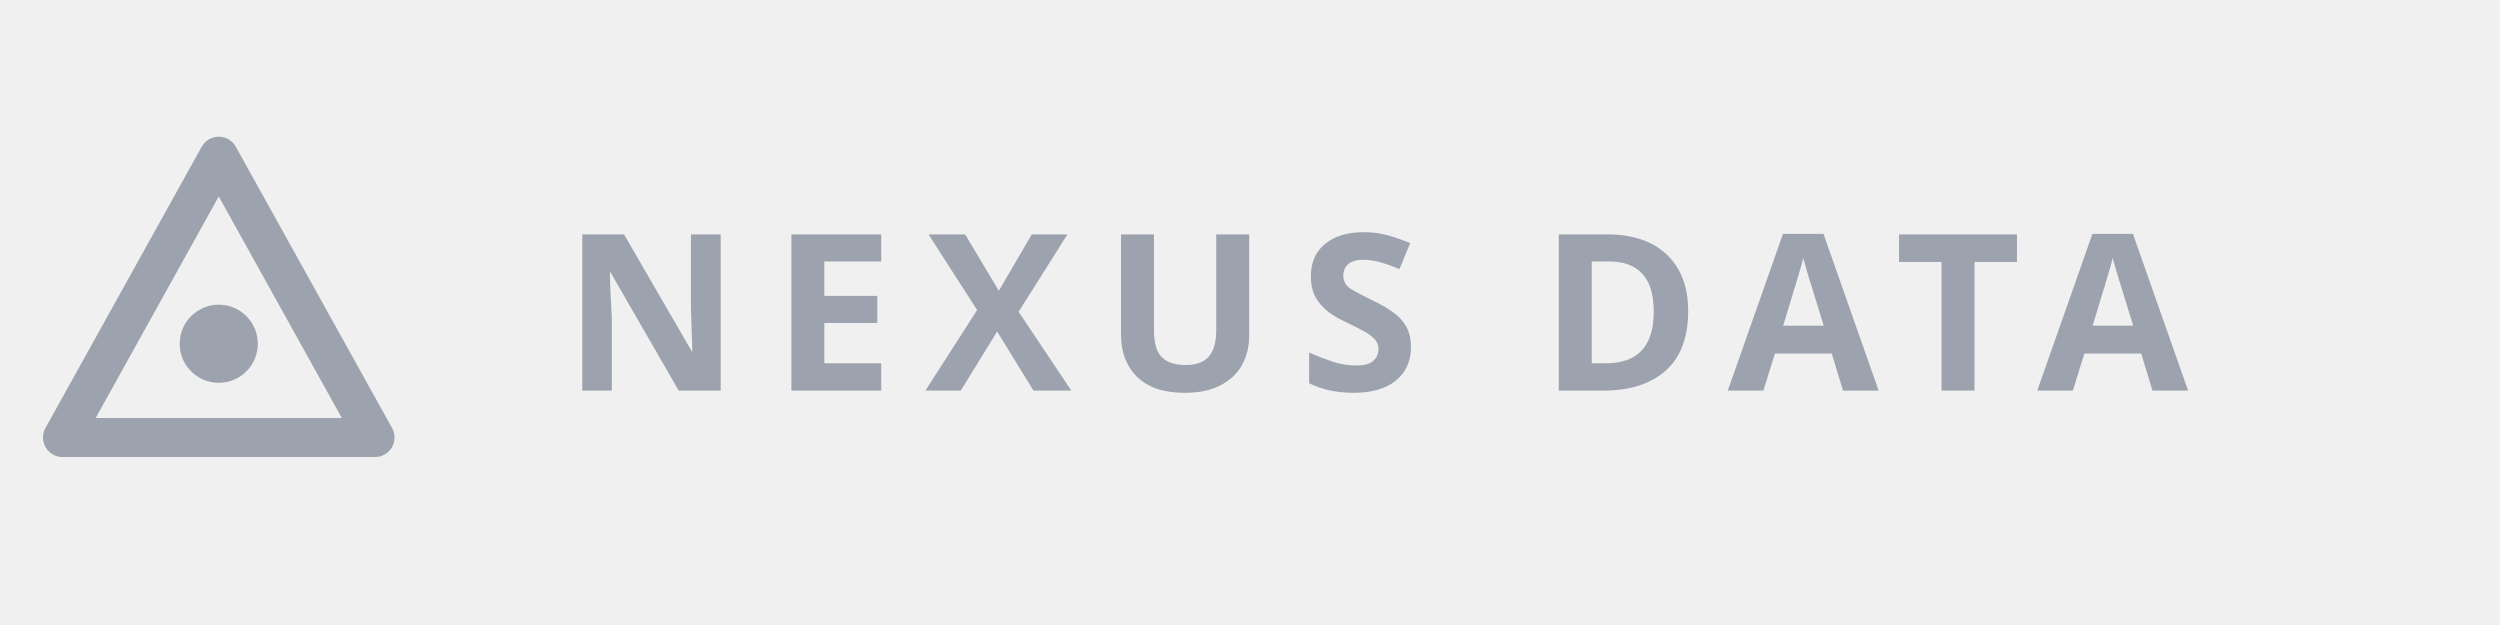
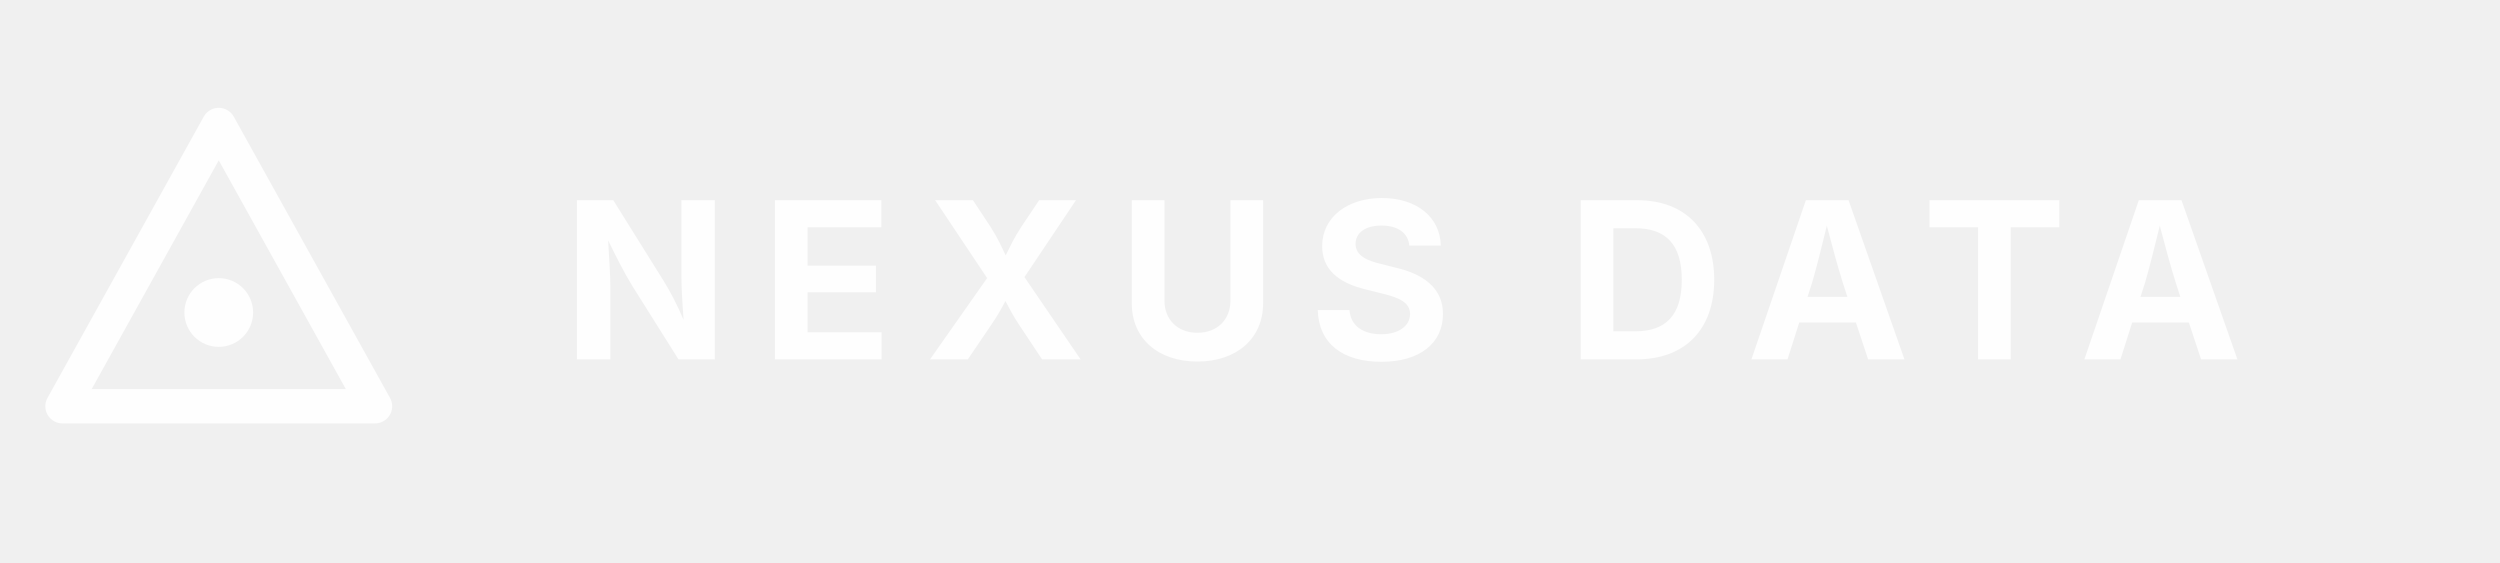
- <svg xmlns="http://www.w3.org/2000/svg" viewBox="0 0 160 40" fill="none">
-   <path d="M4 28L14 10L24 28H4Z" stroke="#9ca3af" stroke-width="2.5" stroke-linejoin="round" />
-   <circle cx="14" cy="22" r="2.5" fill="#9ca3af" />
-   <text x="36" y="25" fill="#9ca3af" font-family="'Instrument Sans', sans-serif" font-size="14" font-weight="700" letter-spacing="2">NEXUS DATA</text>
+ <svg xmlns="http://www.w3.org/2000/svg" viewBox="0 0 160 36" fill="none">
+   <path d="M4 26L14 8L24 26H4Z" stroke="#ffffff" stroke-width="2.2" stroke-linejoin="round" opacity="0.9" />
+   <circle cx="14" cy="20" r="2.2" fill="#ffffff" opacity="0.9" />
+   <text x="36" y="23" fill="#ffffff" font-family="'Instrument Sans', -apple-system, sans-serif" font-size="14" font-weight="700" letter-spacing="2" opacity="0.9">NEXUS DATA</text>
</svg>
